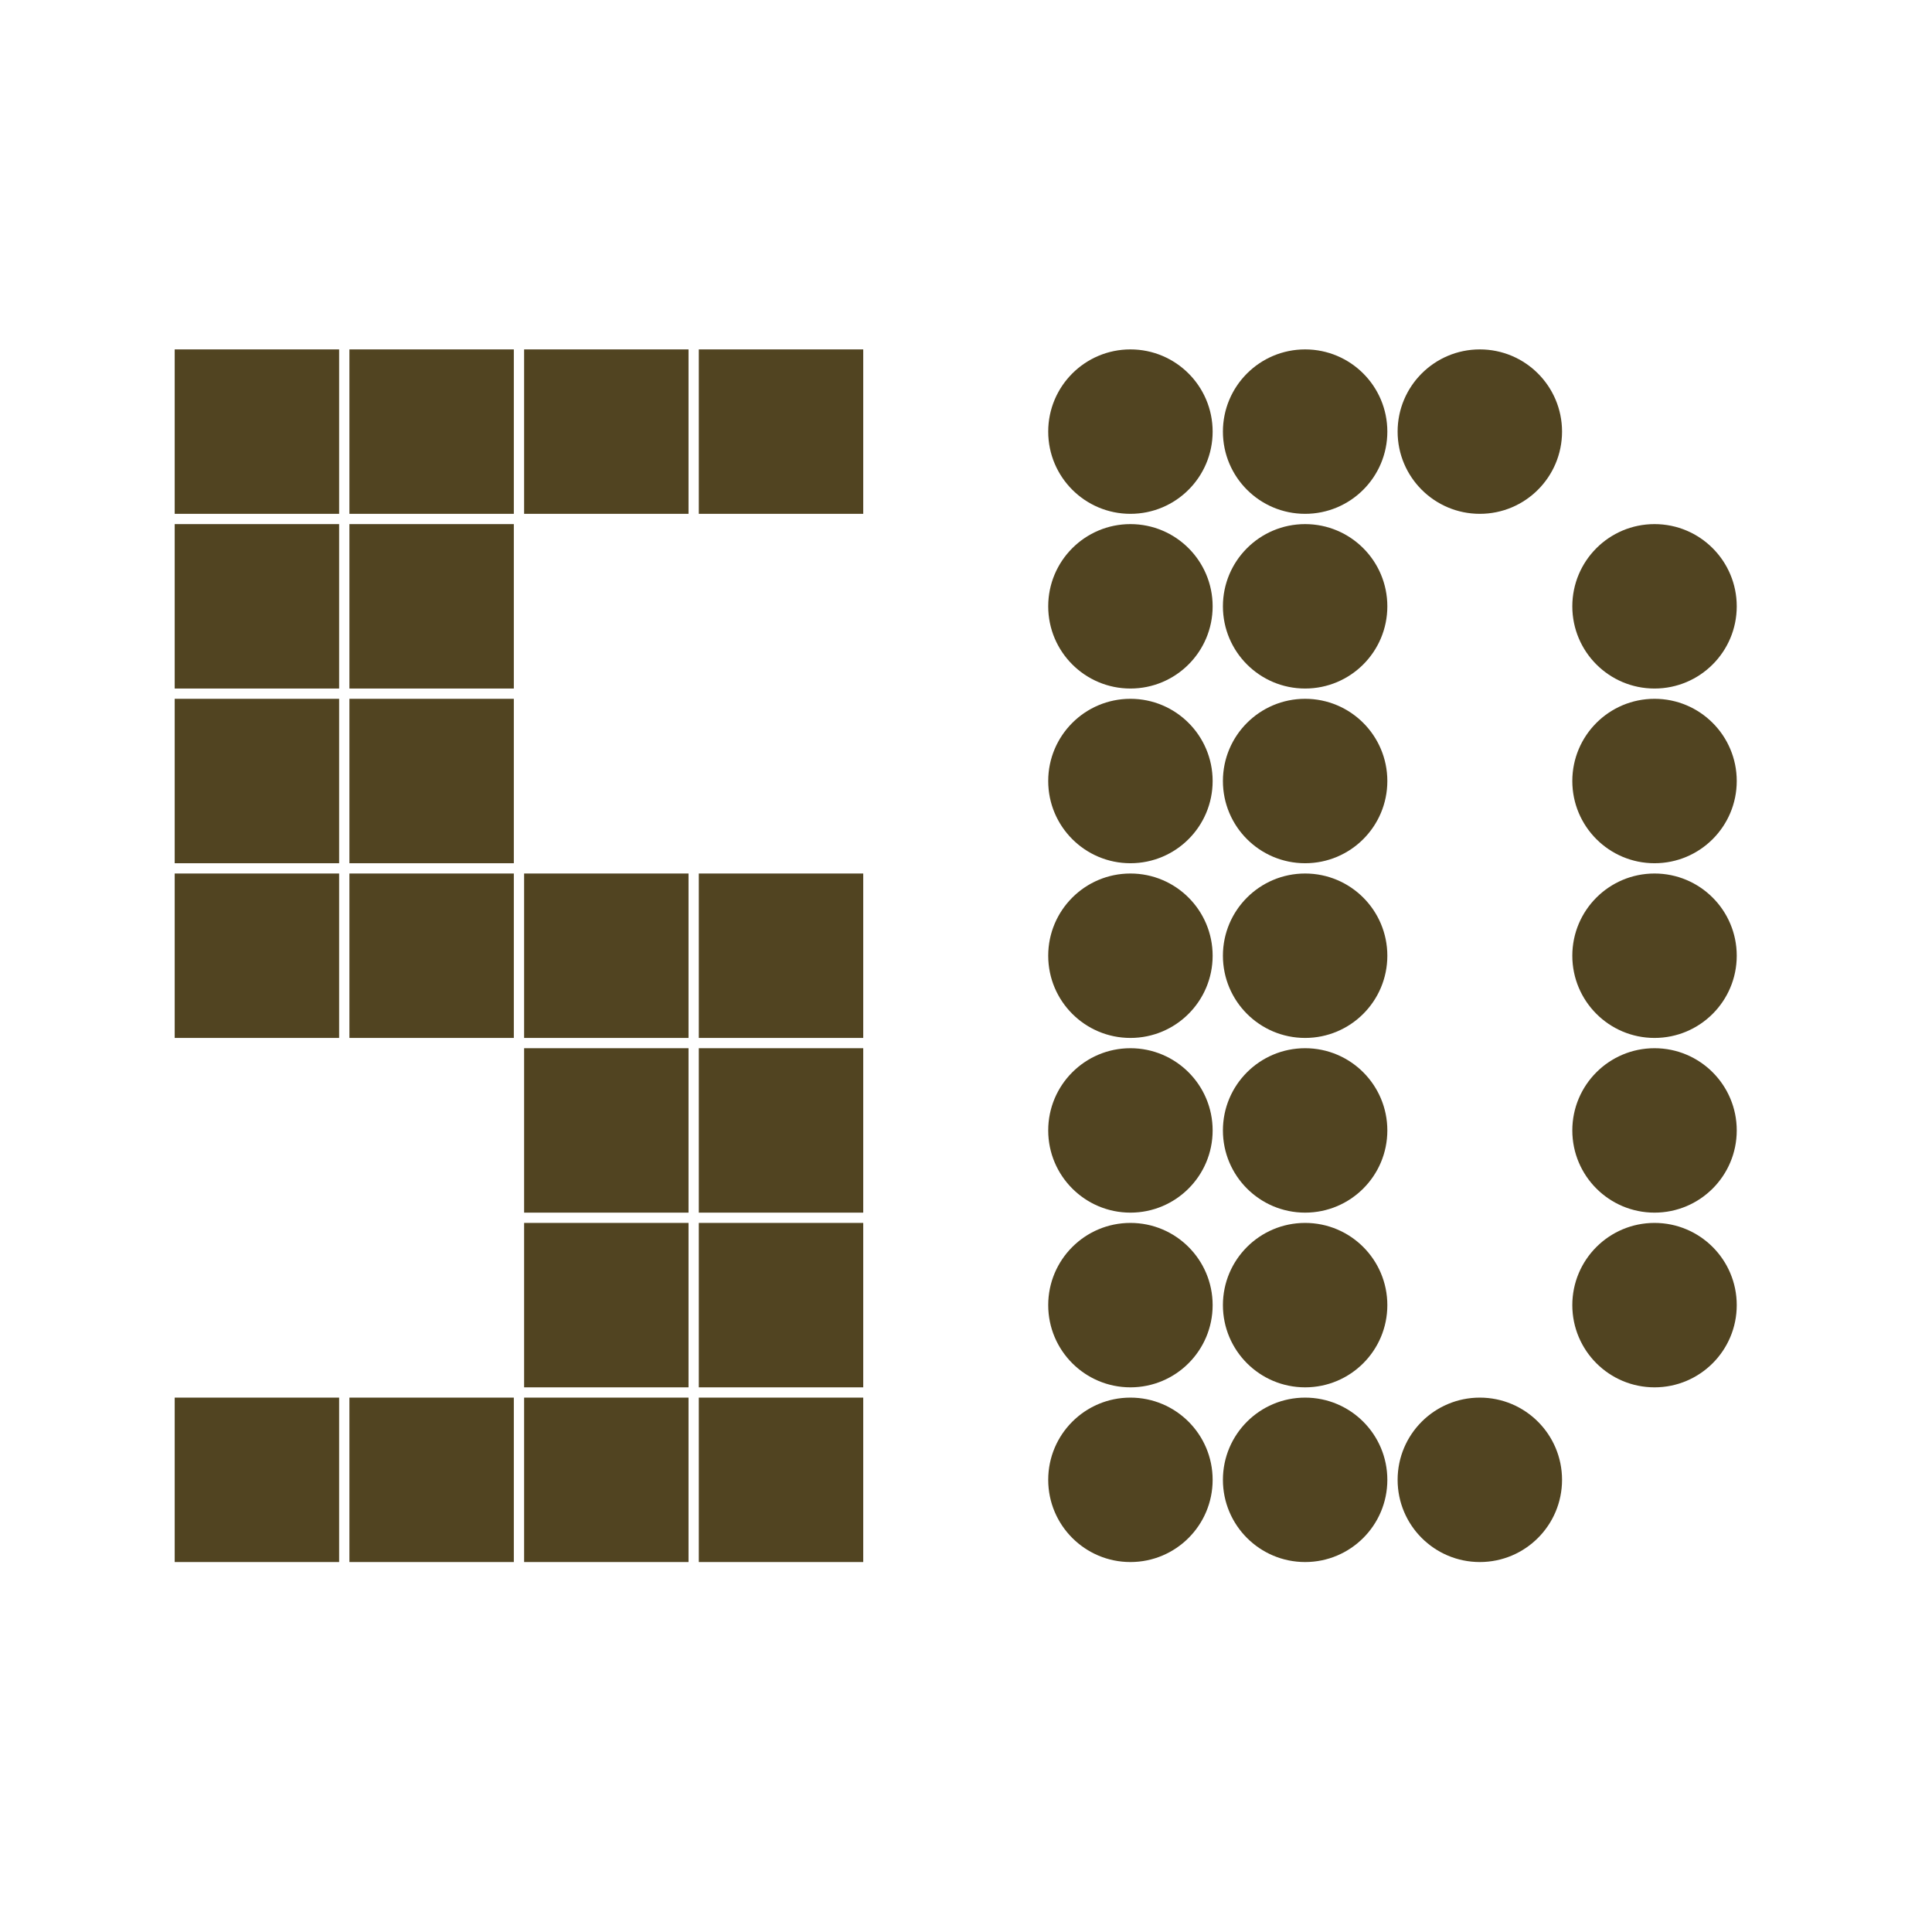
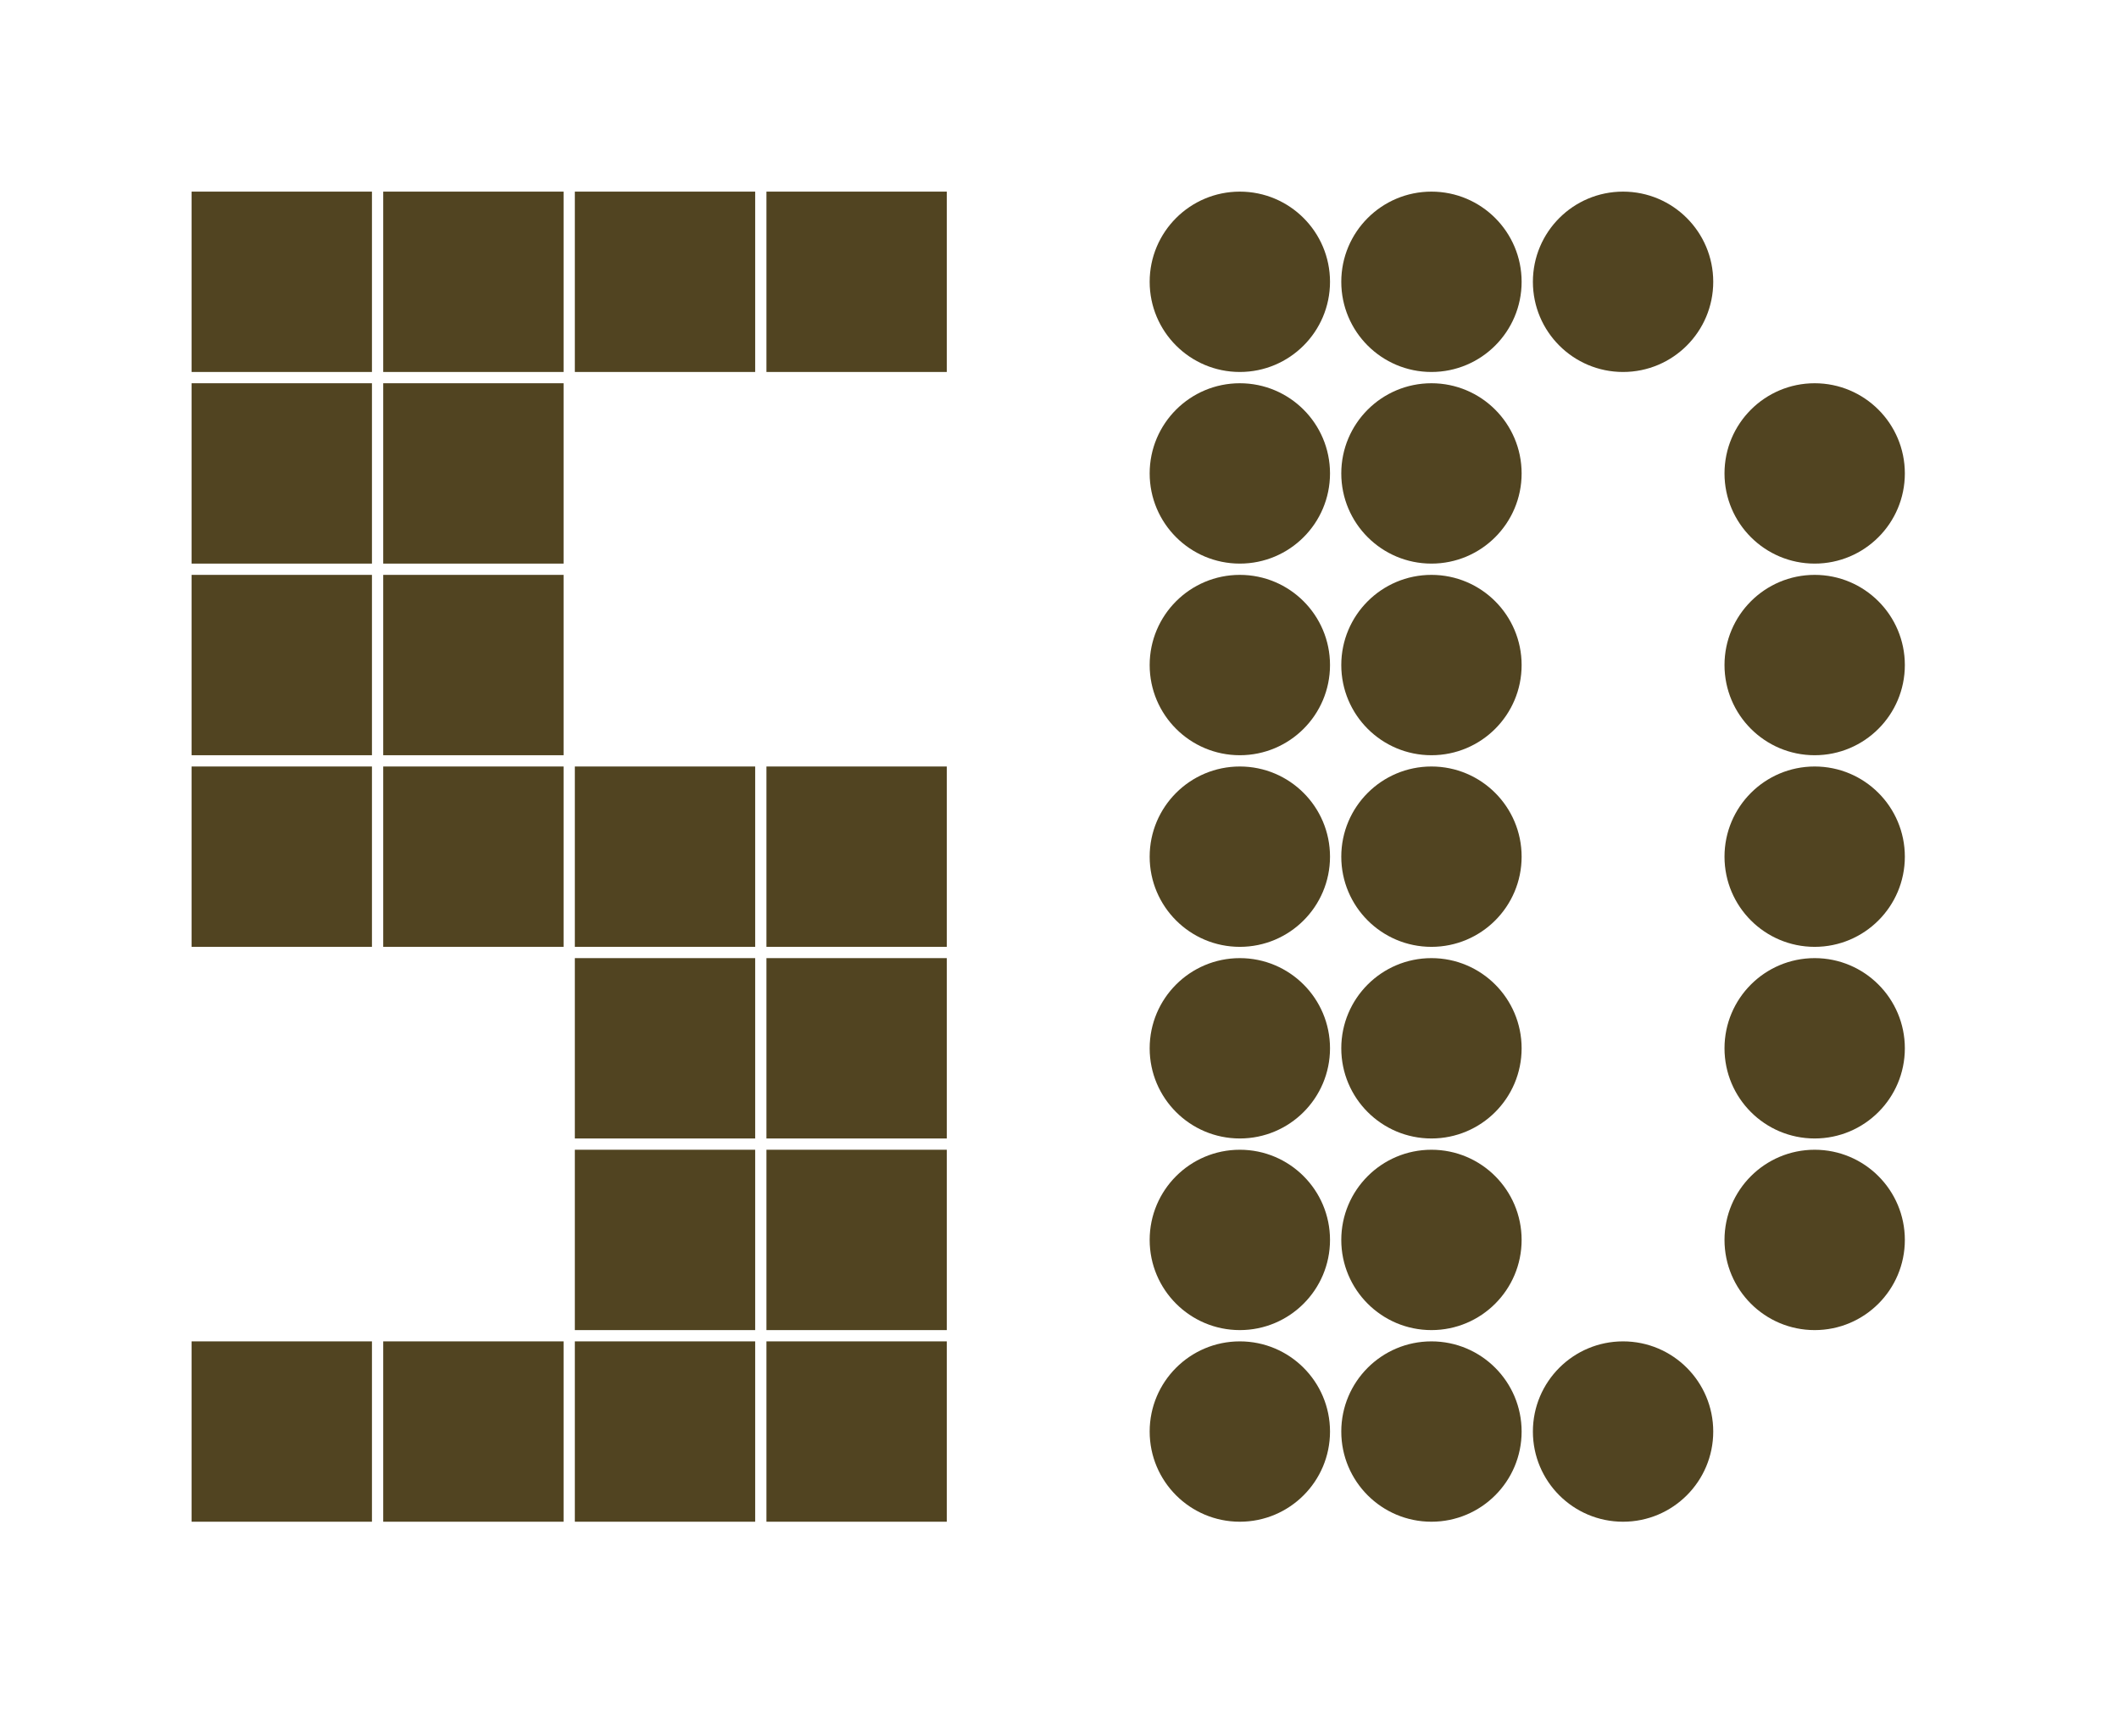
- <svg xmlns="http://www.w3.org/2000/svg" viewBox="0 0 188 188" version="1.1">
+ <svg xmlns="http://www.w3.org/2000/svg" viewBox="0 0 188 154" version="1.1">
+   <path d="m17 17h16v16h-16z" fill="#514421" />
+   <path d="m34 17h16v16h-16z" fill="#514421" />
+   <path d="m51 17h16v16h-16z" fill="#514421" />
+   <path d="m68 17h16v16h-16z" fill="#514421" />
  <path d="m17 34h16v16h-16z" fill="#514421" />
  <path d="m34 34h16v16h-16z" fill="#514421" />
-   <path d="m51 34h16v16h-16z" fill="#514421" />
-   <path d="m68 34h16v16h-16z" fill="#514421" />
  <path d="m17 51h16v16h-16z" fill="#514421" />
  <path d="m34 51h16v16h-16z" fill="#514421" />
  <path d="m17 68h16v16h-16z" fill="#514421" />
  <path d="m34 68h16v16h-16z" fill="#514421" />
-   <path d="m17 85h16v16h-16z" fill="#514421" />
-   <path d="m34 85h16v16h-16z" fill="#514421" />
+   <path d="m51 68h16v16h-16z" fill="#514421" />
+   <path d="m68 68h16v16h-16z" fill="#514421" />
  <path d="m51 85h16v16h-16z" fill="#514421" />
  <path d="m68 85h16v16h-16z" fill="#514421" />
  <path d="m51 102h16v16h-16z" fill="#514421" />
  <path d="m68 102h16v16h-16z" fill="#514421" />
+   <path d="m17 119h16v16h-16z" fill="#514421" />
+   <path d="m34 119h16v16h-16z" fill="#514421" />
  <path d="m51 119h16v16h-16z" fill="#514421" />
  <path d="m68 119h16v16h-16z" fill="#514421" />
-   <path d="m17 136h16v16h-16z" fill="#514421" />
-   <path d="m34 136h16v16h-16z" fill="#514421" />
-   <path d="m51 136h16v16h-16z" fill="#514421" />
-   <path d="m68 136h16v16h-16z" fill="#514421" />
+   <circle cx="110" cy="25" r="8" fill="#514421" />
+   <circle cx="127" cy="25" r="8" fill="#514421" />
+   <circle cx="144" cy="25" r="8" fill="#514421" />
  <circle cx="110" cy="42" r="8" fill="#514421" />
  <circle cx="127" cy="42" r="8" fill="#514421" />
-   <circle cx="144" cy="42" r="8" fill="#514421" />
+   <circle cx="161" cy="42" r="8" fill="#514421" />
  <circle cx="110" cy="59" r="8" fill="#514421" />
  <circle cx="127" cy="59" r="8" fill="#514421" />
  <circle cx="161" cy="59" r="8" fill="#514421" />
  <circle cx="110" cy="76" r="8" fill="#514421" />
  <circle cx="127" cy="76" r="8" fill="#514421" />
  <circle cx="161" cy="76" r="8" fill="#514421" />
  <circle cx="110" cy="93" r="8" fill="#514421" />
  <circle cx="127" cy="93" r="8" fill="#514421" />
  <circle cx="161" cy="93" r="8" fill="#514421" />
  <circle cx="110" cy="110" r="8" fill="#514421" />
  <circle cx="127" cy="110" r="8" fill="#514421" />
  <circle cx="161" cy="110" r="8" fill="#514421" />
  <circle cx="110" cy="127" r="8" fill="#514421" />
  <circle cx="127" cy="127" r="8" fill="#514421" />
-   <circle cx="161" cy="127" r="8" fill="#514421" />
-   <circle cx="110" cy="144" r="8" fill="#514421" />
-   <circle cx="127" cy="144" r="8" fill="#514421" />
-   <circle cx="144" cy="144" r="8" fill="#514421" />
+   <circle cx="144" cy="127" r="8" fill="#514421" />
</svg>
